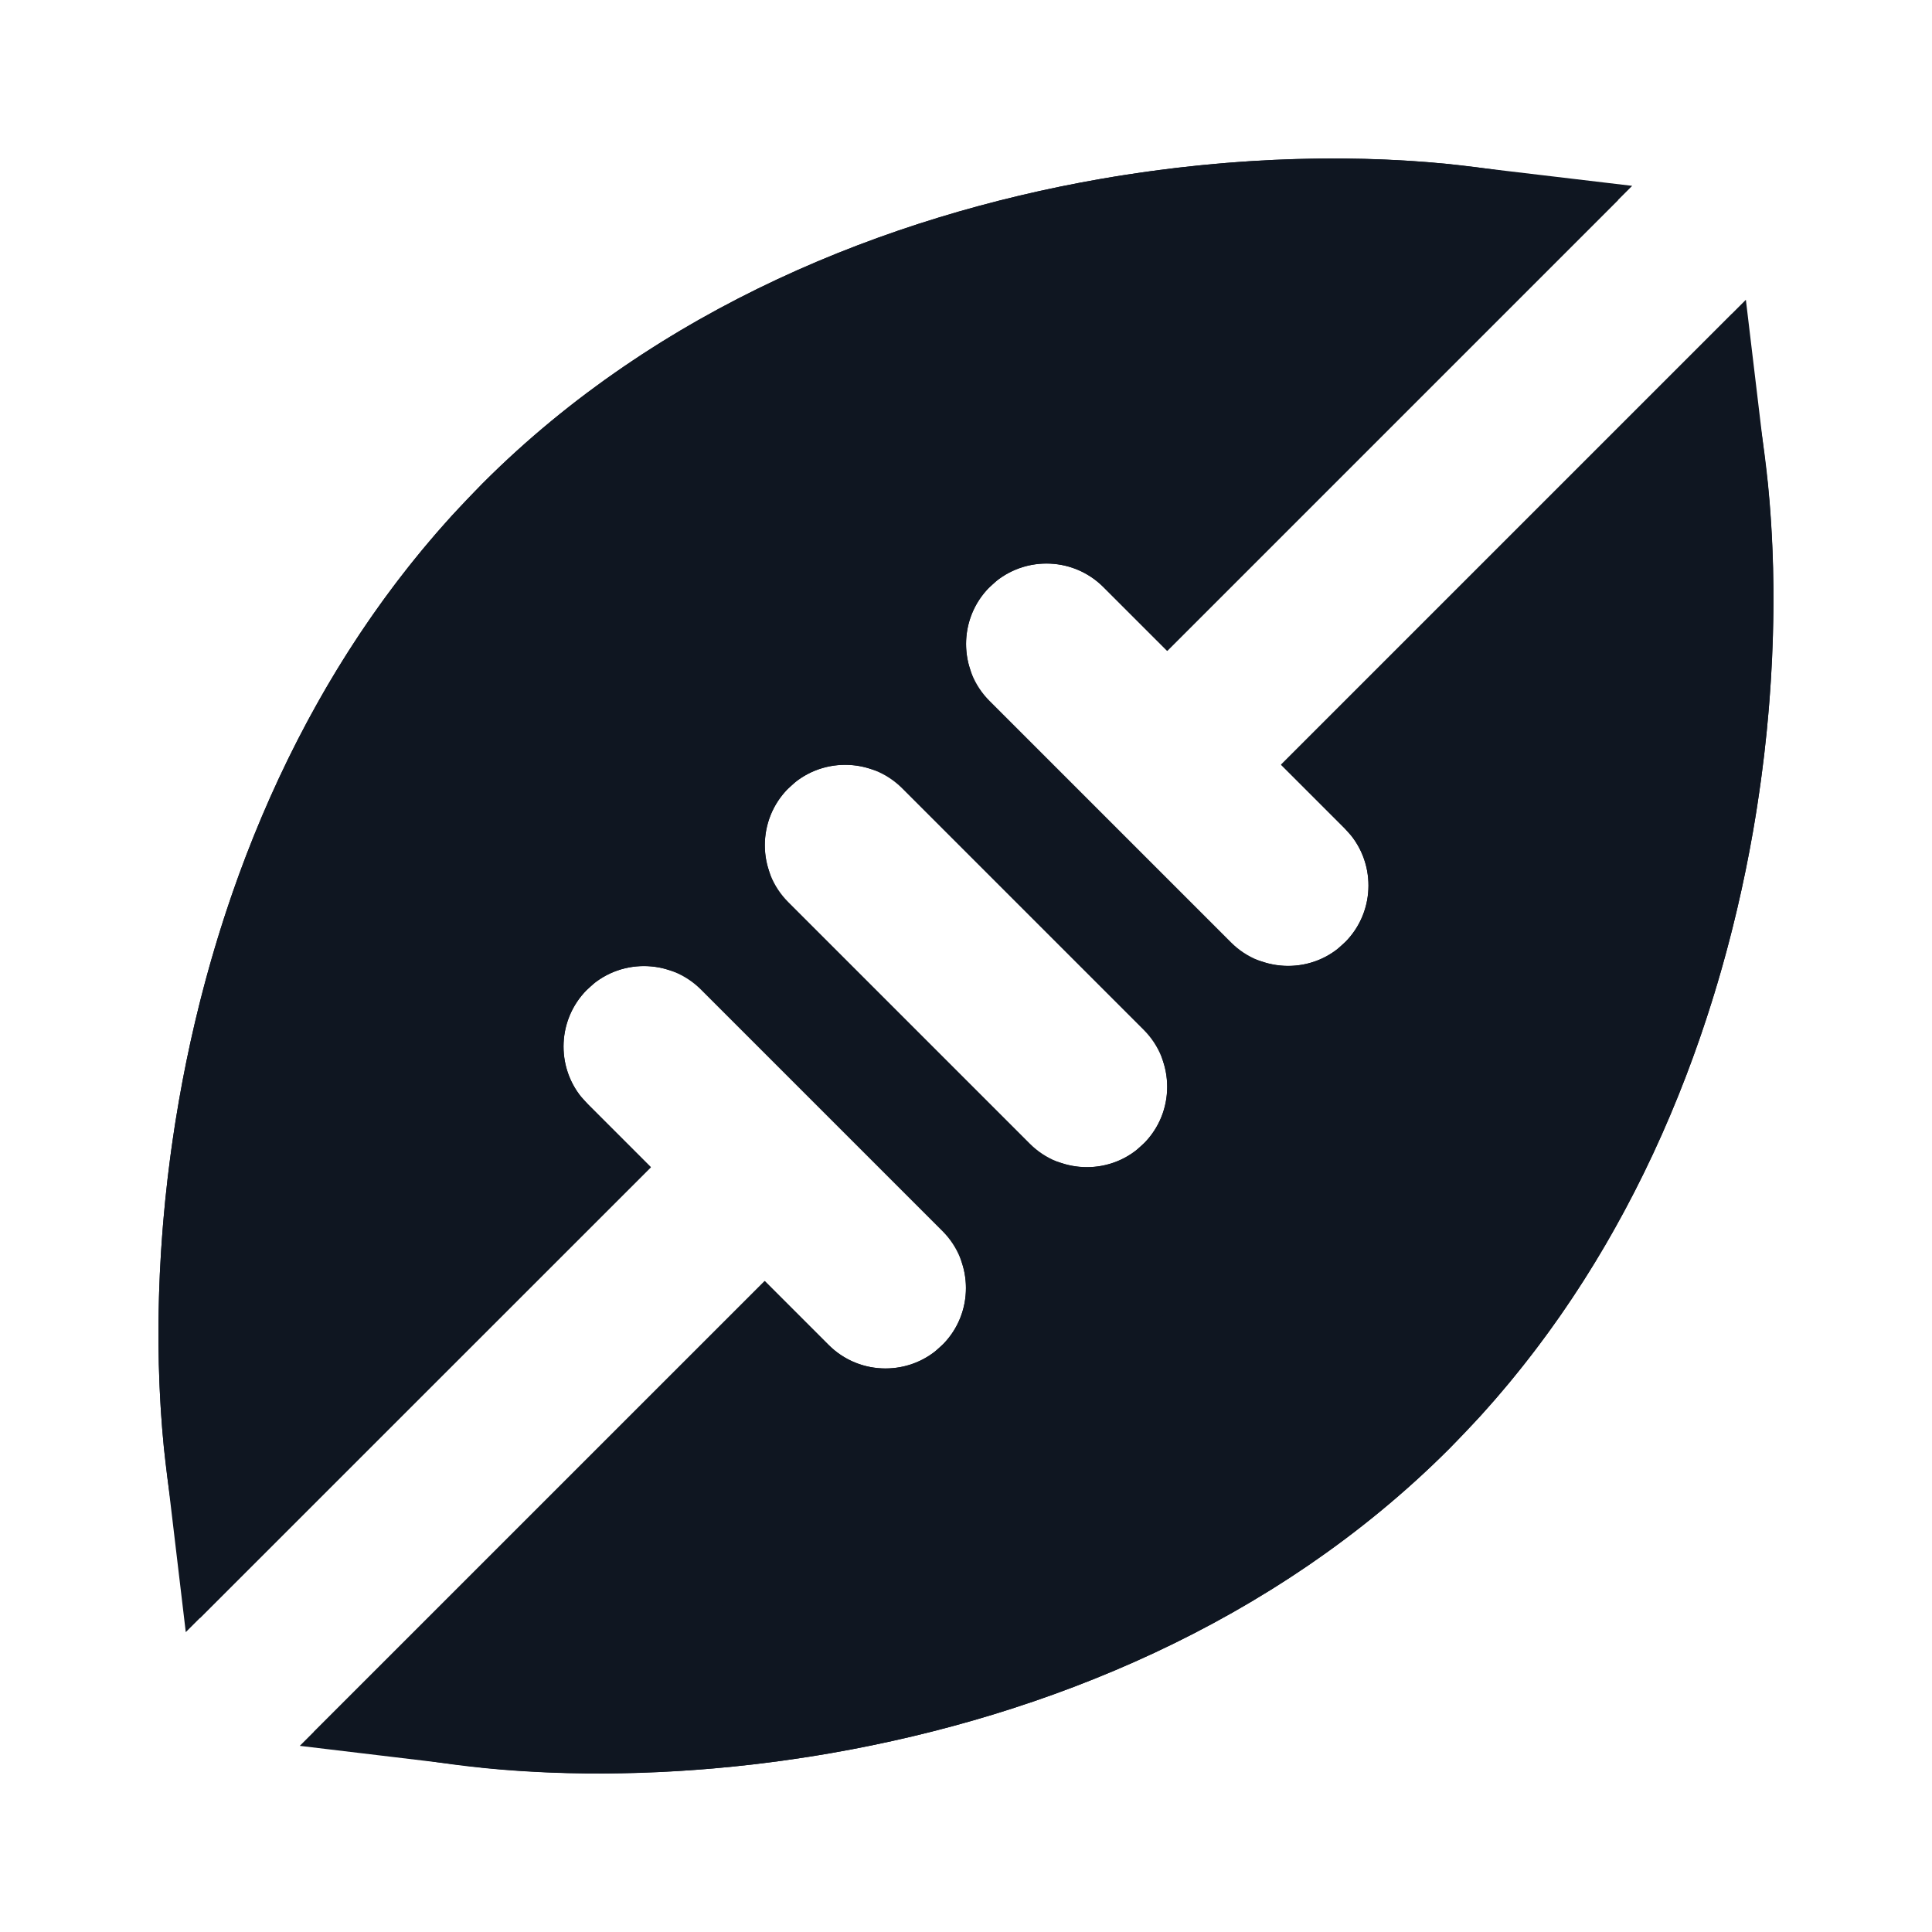
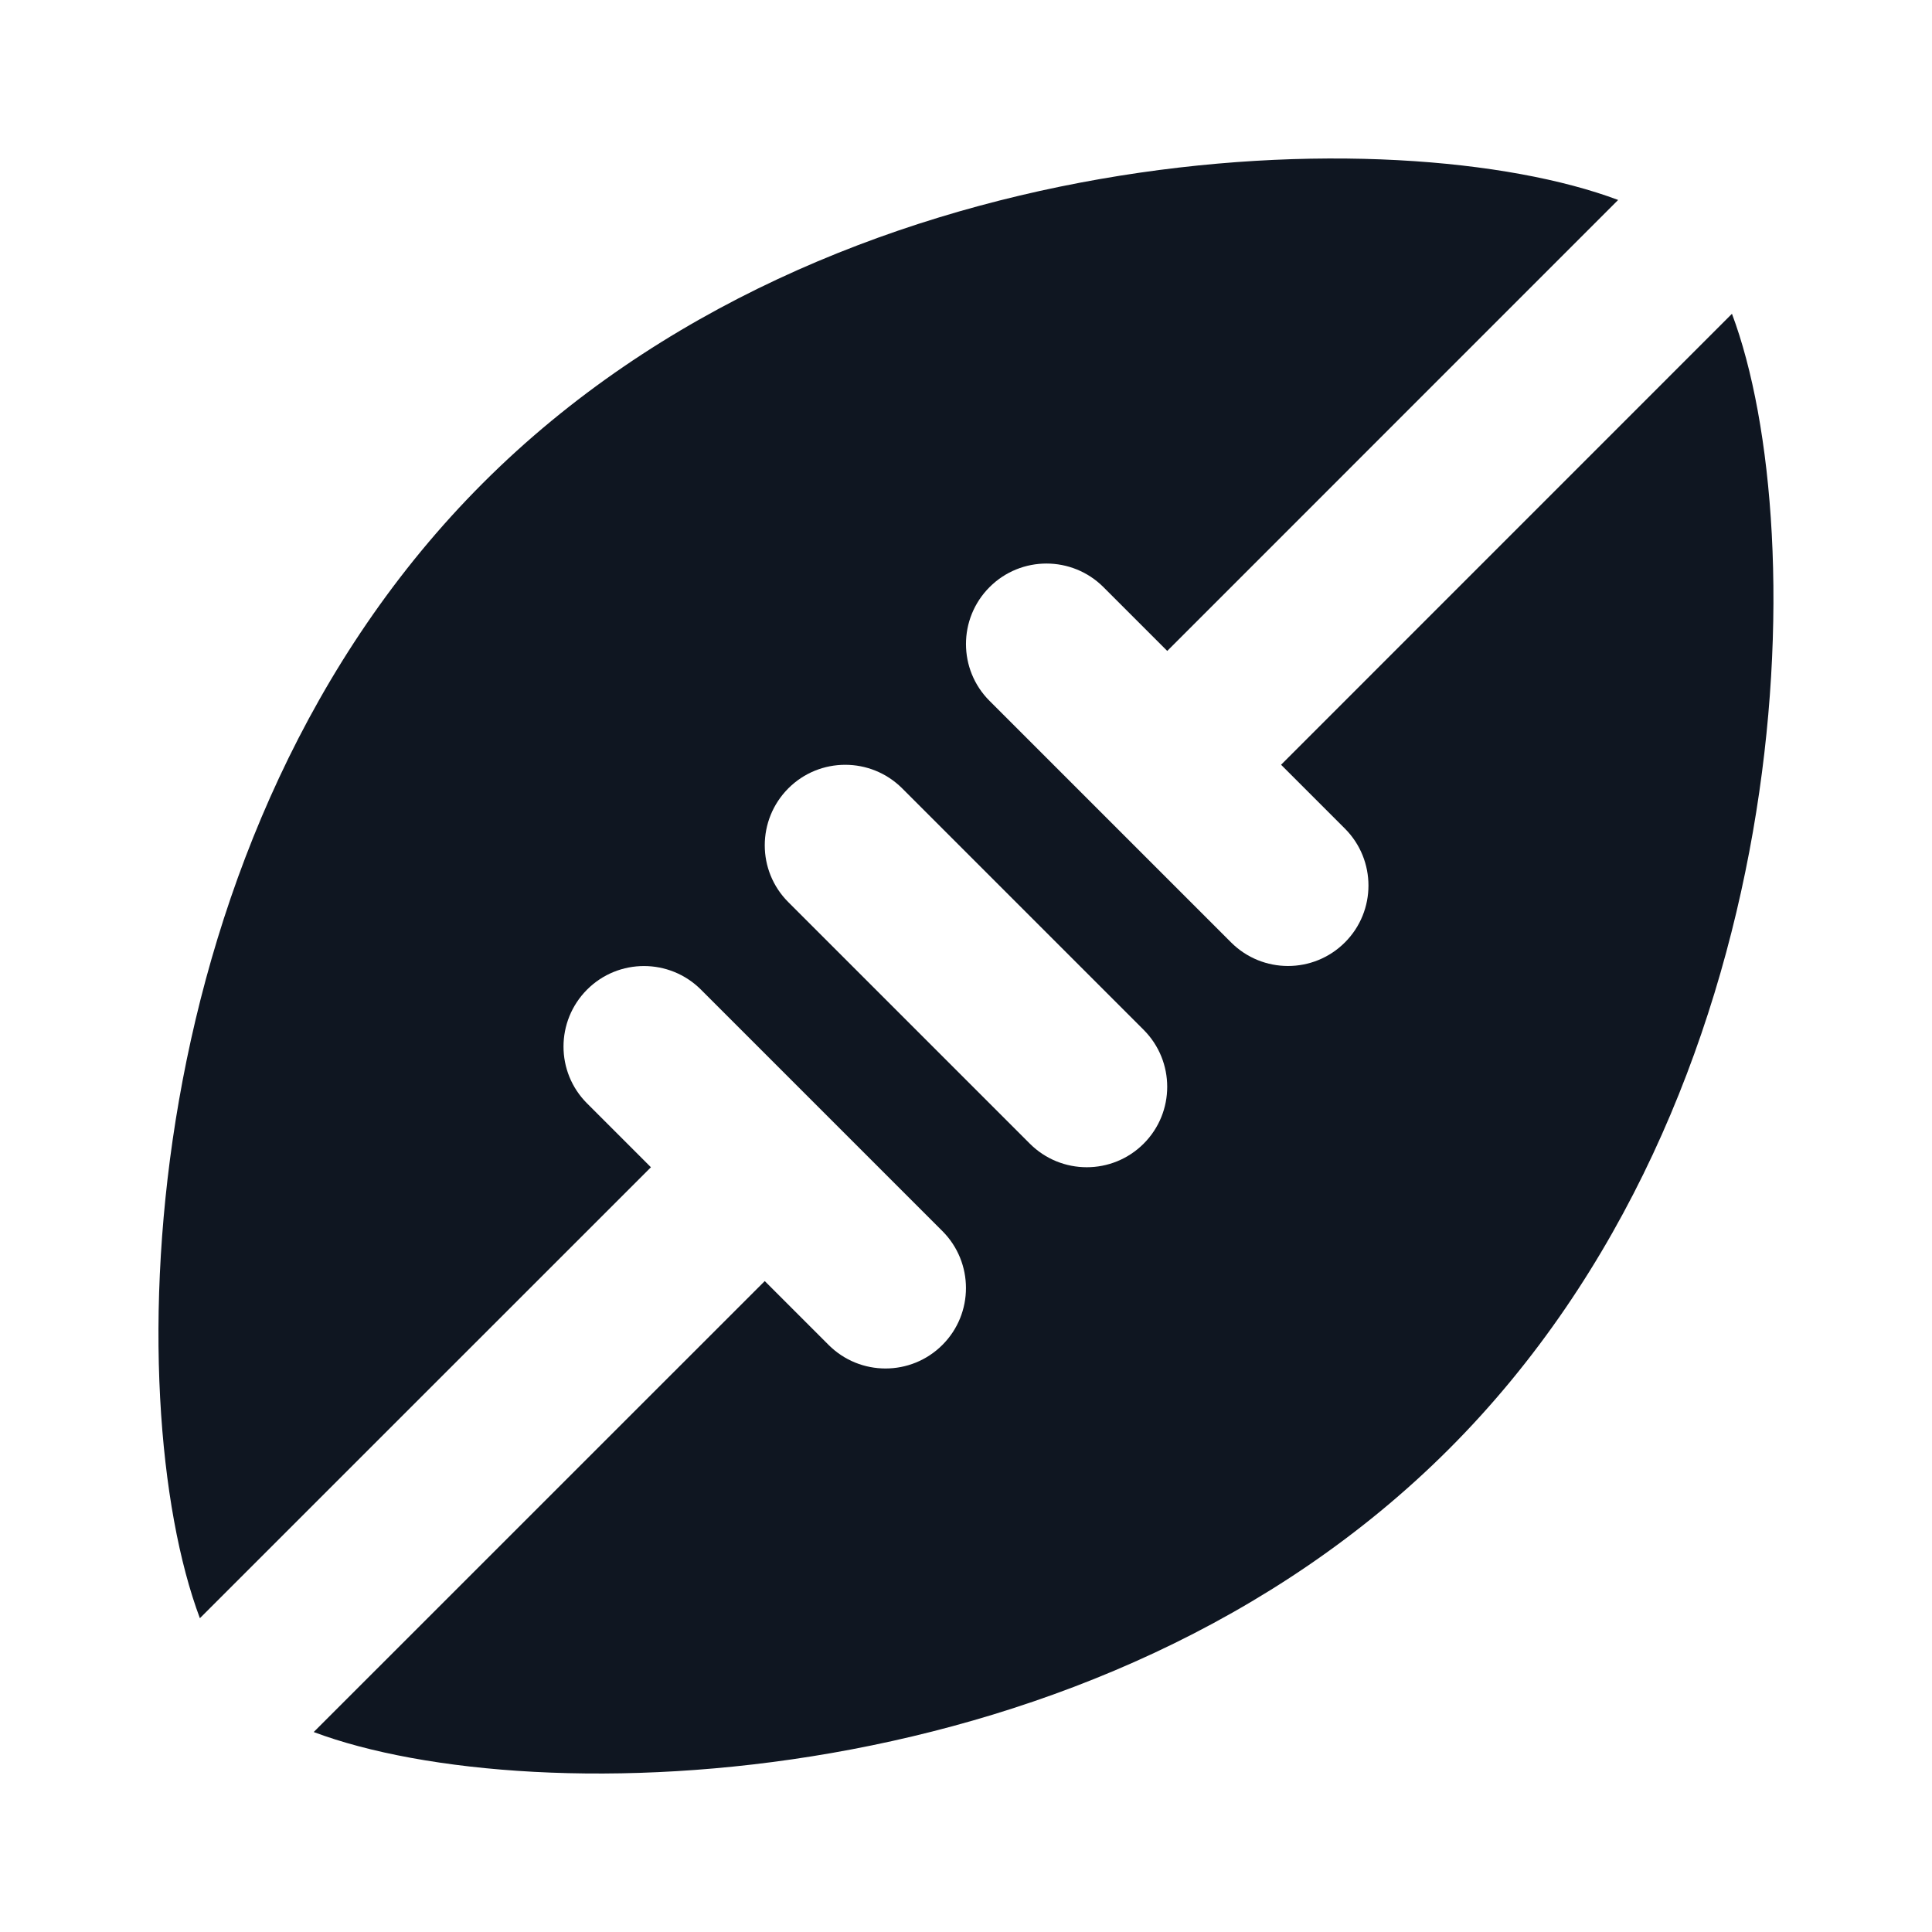
<svg xmlns="http://www.w3.org/2000/svg" width="24" height="24" viewBox="0 0 24 24" fill="none">
-   <path d="M6 6C10.36 1.64 17.381 1.463 20.102 2.484L14.5 8.086L13.707 7.293C13.316 6.903 12.683 6.903 12.293 7.293C11.903 7.684 11.903 8.317 12.293 8.707L15.293 11.707C15.683 12.097 16.317 12.097 16.707 11.707C17.097 11.317 17.097 10.684 16.707 10.293L15.914 9.5L21.516 3.898C22.536 6.617 22.36 13.639 18 18C13.639 22.361 6.617 22.537 3.897 21.516L9.5 15.914L10.293 16.707C10.683 17.097 11.316 17.097 11.707 16.707C12.097 16.317 12.097 15.684 11.707 15.293L8.707 12.293C8.316 11.903 7.683 11.903 7.293 12.293C6.903 12.684 6.903 13.317 7.293 13.707L8.086 14.5L2.483 20.102C1.463 17.381 1.64 10.36 6 6ZM11.207 9.793C10.816 9.403 10.183 9.403 9.793 9.793C9.403 10.184 9.403 10.817 9.793 11.207L12.793 14.207C13.183 14.597 13.816 14.597 14.207 14.207C14.597 13.817 14.597 13.184 14.207 12.793L11.207 9.793Z" fill="#0F1621" />
-   <path d="M20.941 5.885C21.082 7.055 21.072 8.551 20.791 10.161C20.381 12.505 19.419 14.968 17.656 16.911L17.293 17.293C15.297 19.289 12.661 20.354 10.161 20.791C8.551 21.072 7.054 21.082 5.885 20.941L9.499 17.327L9.586 17.414C10.318 18.146 11.477 18.192 12.262 17.552L12.414 17.414C12.957 16.871 13.121 16.095 12.91 15.409C13.534 15.601 14.233 15.484 14.762 15.052L14.914 14.914C15.457 14.371 15.621 13.595 15.41 12.909C16.034 13.101 16.733 12.984 17.262 12.552L17.414 12.414C18.146 11.682 18.192 10.524 17.552 9.738L17.415 9.586H17.414L17.327 9.499L20.941 5.885ZM13.838 3.209C15.447 2.928 16.943 2.917 18.113 3.057L14.499 6.671L14.414 6.586C13.682 5.854 12.524 5.808 11.738 6.448L11.586 6.586C11.044 7.128 10.879 7.905 11.09 8.59C10.466 8.398 9.768 8.517 9.238 8.948L9.086 9.086C8.544 9.628 8.379 10.405 8.59 11.09C7.966 10.898 7.268 11.017 6.738 11.448L6.586 11.586C5.854 12.318 5.808 13.477 6.448 14.263L6.586 14.414L6.671 14.499L3.056 18.113C2.916 16.944 2.927 15.447 3.209 13.838C3.619 11.495 4.581 9.032 6.344 7.089L6.707 6.707C8.702 4.712 11.338 3.646 13.838 3.209Z" stroke="#0F1621" stroke-width="2" />
+   <path fill-rule="evenodd" clip-rule="evenodd" d="M6 6C10.36 1.64 17.38 1.463 20.101 2.484L14.5 8.086L13.707 7.293C13.316 6.903 12.683 6.903 12.293 7.293C11.902 7.684 11.902 8.317 12.293 8.707L15.293 11.707C15.683 12.097 16.316 12.098 16.707 11.707C17.097 11.317 17.097 10.684 16.707 10.293L15.914 9.5L21.515 3.898C22.536 6.617 22.36 13.639 18 18C13.639 22.361 6.617 22.537 3.897 21.516L9.5 15.914L10.293 16.707C10.683 17.097 11.316 17.098 11.707 16.707C12.097 16.317 12.097 15.684 11.707 15.293L8.707 12.293C8.316 11.903 7.683 11.903 7.293 12.293C6.903 12.684 6.902 13.317 7.293 13.707L8.086 14.5L2.483 20.102C1.463 17.381 1.64 10.36 6 6ZM11.207 9.793C10.816 9.403 10.183 9.403 9.793 9.793C9.403 10.184 9.402 10.817 9.793 11.207L12.793 14.207C13.183 14.597 13.816 14.598 14.207 14.207C14.597 13.817 14.597 13.184 14.207 12.793L11.207 9.793Z" fill="#0F1621" />
</svg>
